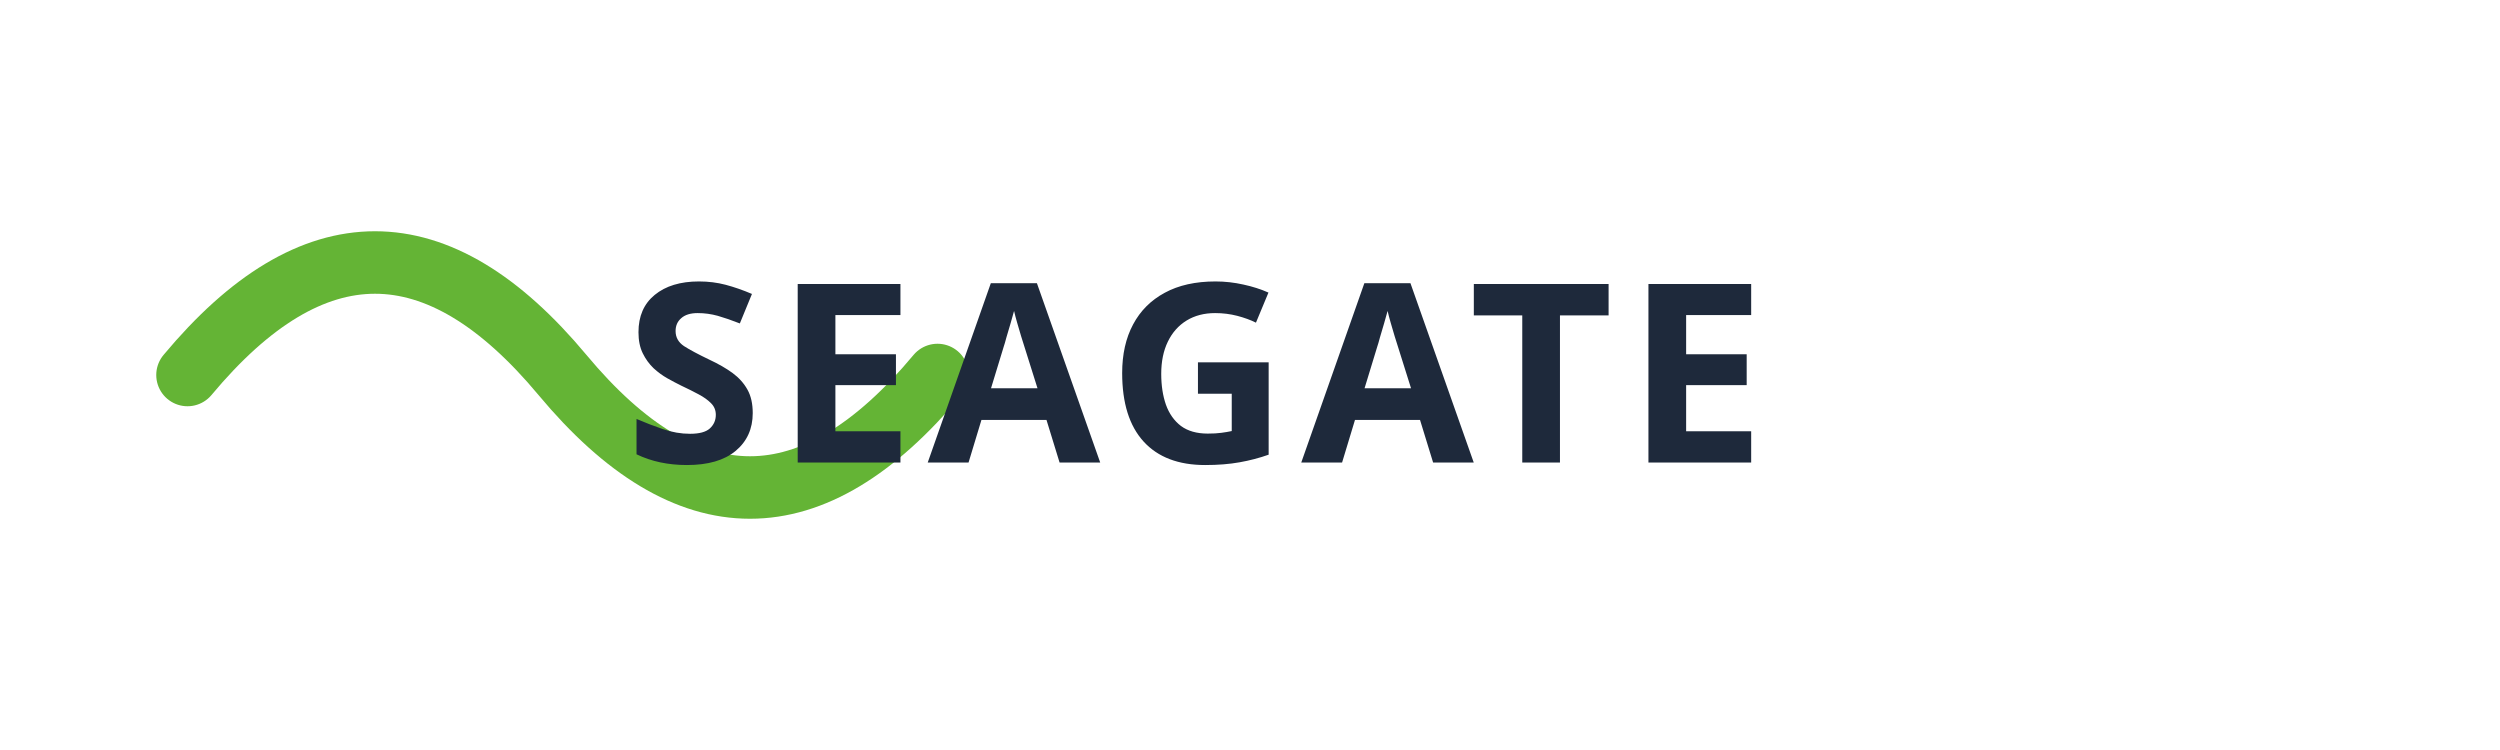
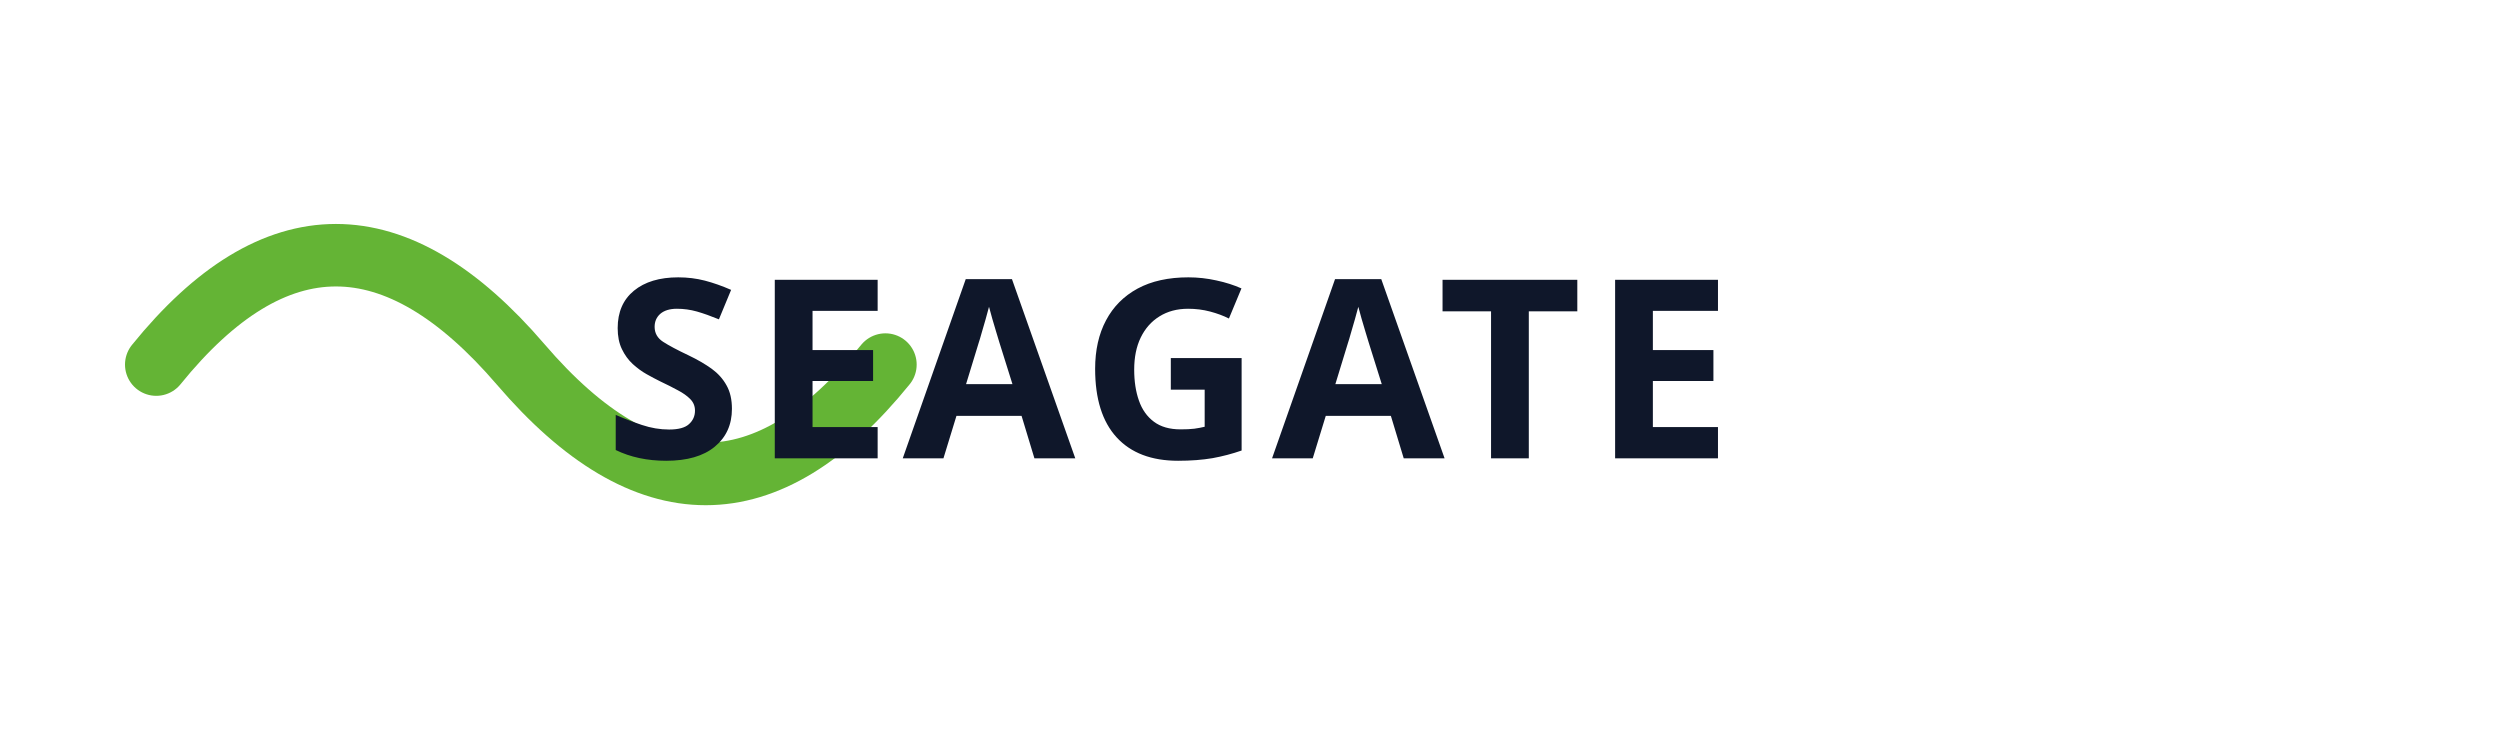
- <svg xmlns="http://www.w3.org/2000/svg" viewBox="0 0 200 60" width="200" height="60">
-   <path d="M15 30 Q 30 12, 45 30 T 75 30" fill="none" stroke="#64B435" stroke-width="5" stroke-linecap="round" />
-   <text x="50" y="37" font-family="'Plus Jakarta Sans', sans-serif" font-weight="800" font-size="20" fill="#1E293B" letter-spacing="1">SEAGATE</text>
+ <svg xmlns="http://www.w3.org/2000/svg" viewBox="0 0 240 70" width="240" height="70">
+   <path d="M 15 35 Q 32 14, 50 35 T 85 35" fill="none" stroke="#64B435" stroke-width="6" stroke-linecap="round" />
+   <text x="58" y="44" font-family="'Plus Jakarta Sans', sans-serif" font-weight="800" font-size="24" fill="#0F172A" letter-spacing="1">SEAGATE</text>
</svg>
